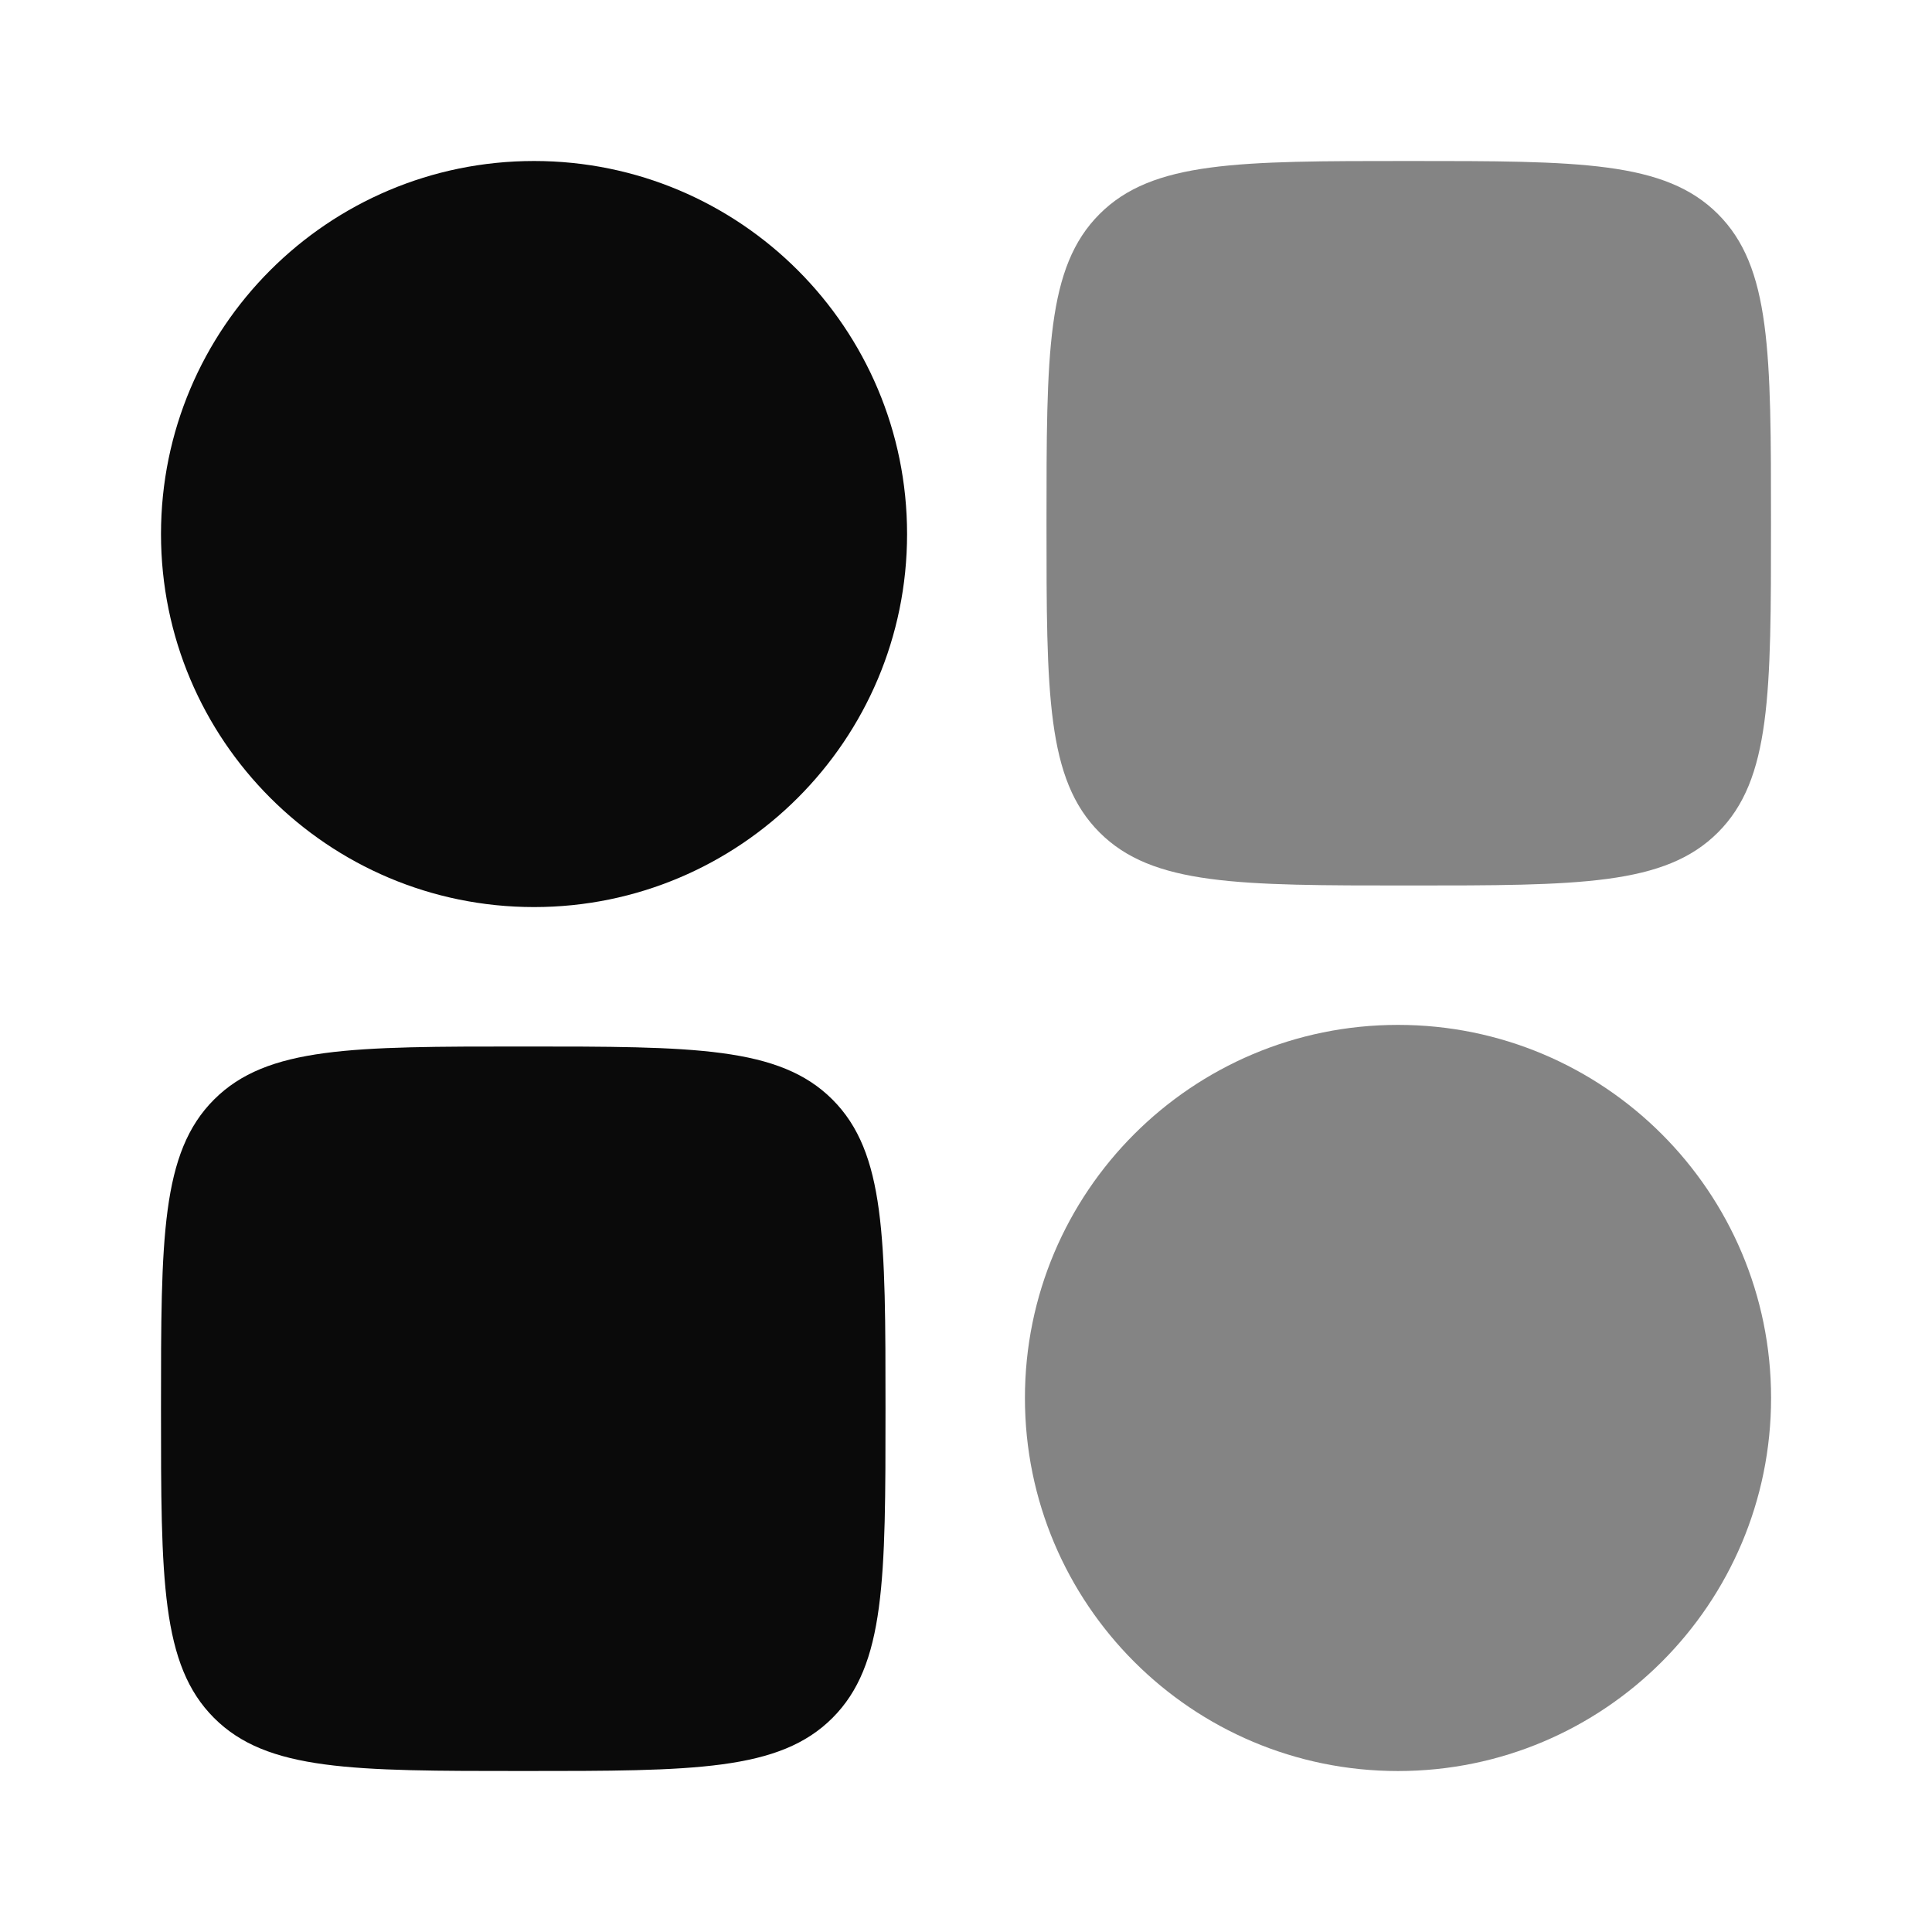
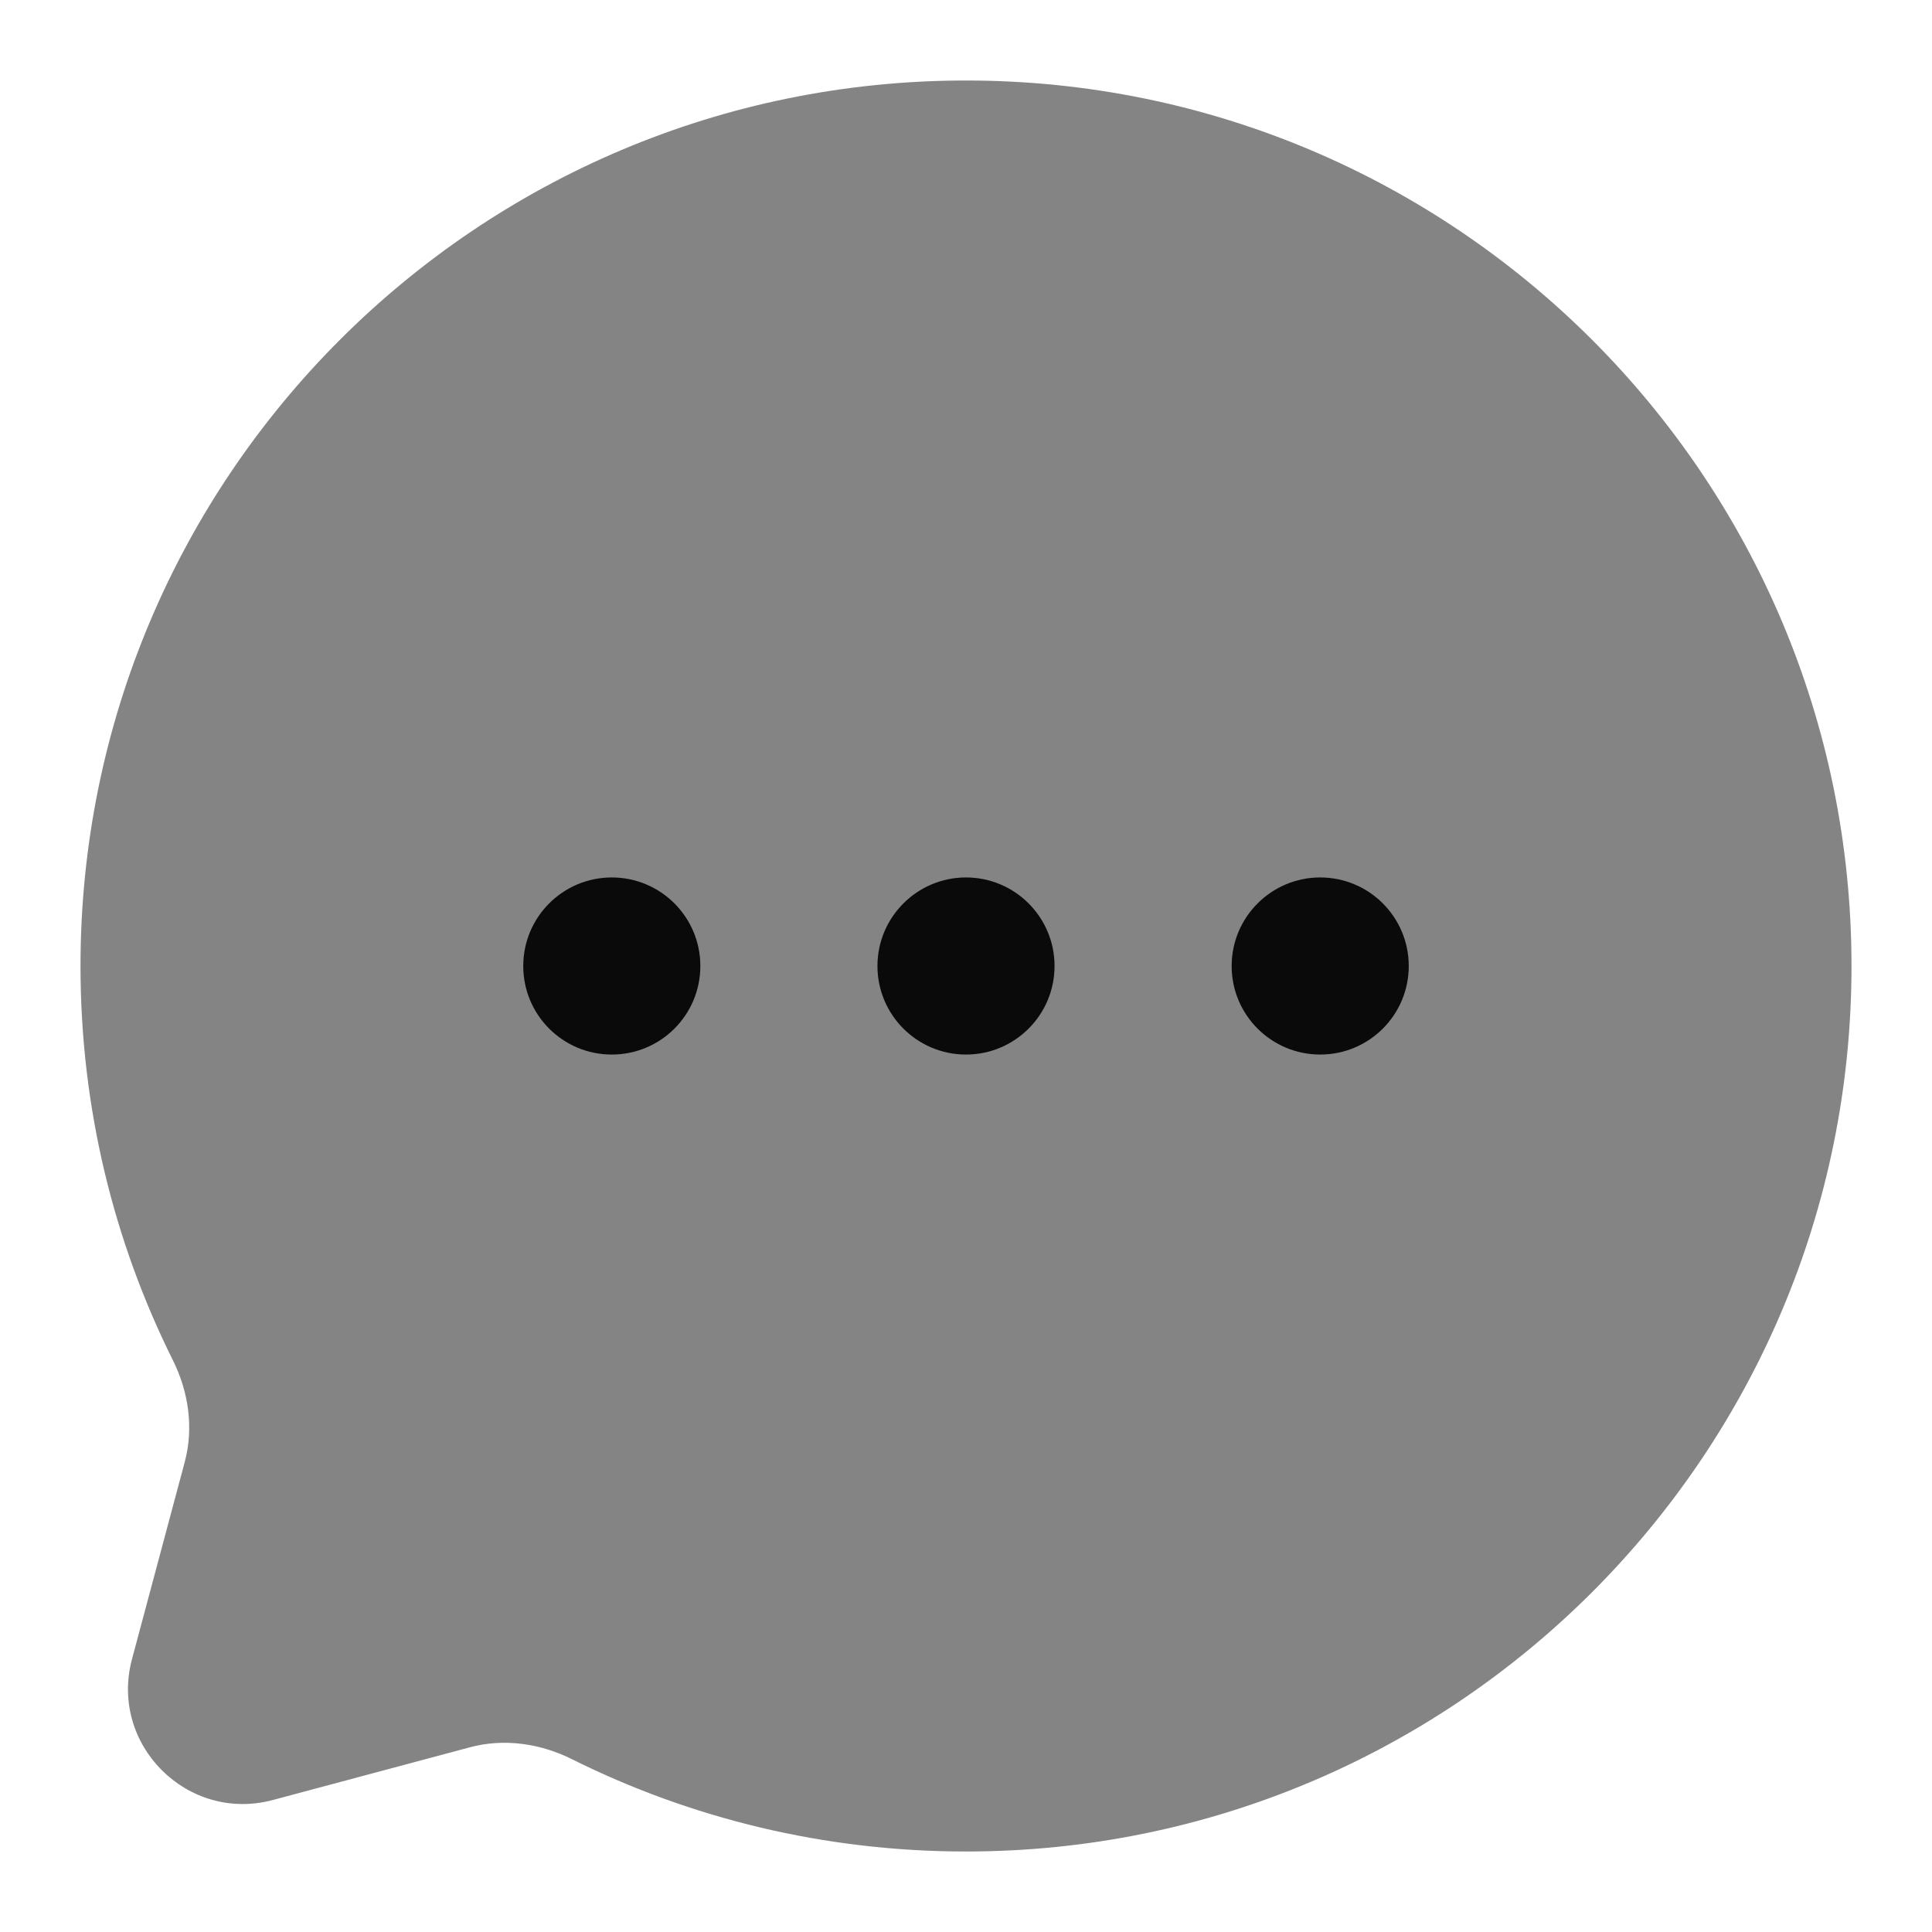
<svg xmlns="http://www.w3.org/2000/svg" viewBox="0 0 24 24">
  <style>
		:root { color: #0a0a0a }
		@media (prefers-color-scheme: dark) { :root { color: #fafafa } }
	</style>
-   <path fill="currentColor" fill-rule="evenodd" d="M2 6.634a4.634 4.634 0 1 1 9.268 0a4.634 4.634 0 0 1-9.268 0" clip-rule="evenodd" />
-   <path fill="currentColor" fill-rule="evenodd" d="M12.732 17.366a4.634 4.634 0 1 1 9.269 0a4.634 4.634 0 0 1-9.269 0" clip-rule="evenodd" opacity=".5" />
-   <path fill="currentColor" d="M2 17.5c0-2.121 0-3.182.659-3.841S4.379 13 6.5 13s3.182 0 3.841.659S11 15.379 11 17.5s0 3.182-.659 3.841S8.621 22 6.5 22s-3.182 0-3.841-.659S2 19.621 2 17.5" />
-   <path fill="currentColor" d="M13 6.5c0-2.121 0-3.182.659-3.841S15.379 2 17.5 2s3.182 0 3.841.659S22 4.379 22 6.5s0 3.182-.659 3.841S19.621 11 17.5 11s-3.182 0-3.841-.659S13 8.621 13 6.5" opacity=".5" />
+   <g fill="currentColor">
+     <path d="M12 23C18.075 23 23 18.075 23 12C23 5.925 18.075 1 12 1C5.925 1 1 5.925 1 12C1 13.76 1.413 15.423 2.148 16.898C2.343 17.29 2.408 17.738 2.295 18.161L1.64 20.609C1.355 21.672 2.328 22.645 3.391 22.36L5.839 21.705C6.262 21.592 6.71 21.657 7.102 21.852C8.577 22.587 10.24 23 12 23Z" opacity=".5" />
+     <path d="M10.9 12C10.9 12.608 11.393 13.1 12 13.1C12.607 13.1 13.1 12.608 13.1 12C13.1 11.393 12.607 10.9 12 10.9C11.393 10.9 10.9 11.393 10.9 12Z" />
+     <path d="M6.5 12C6.5 12.608 6.992 13.1 7.6 13.1C8.208 13.1 8.7 12.608 8.7 12C8.7 11.393 8.208 10.9 7.6 10.9C6.992 10.9 6.5 11.393 6.5 12Z" />
+     <path d="M15.3 12C15.3 12.608 15.793 13.1 16.4 13.1C17.008 13.1 17.5 12.608 17.5 12C17.5 11.393 17.008 10.9 16.4 10.9C15.793 10.9 15.3 11.393 15.3 12Z" />
+   </g>
</svg>
